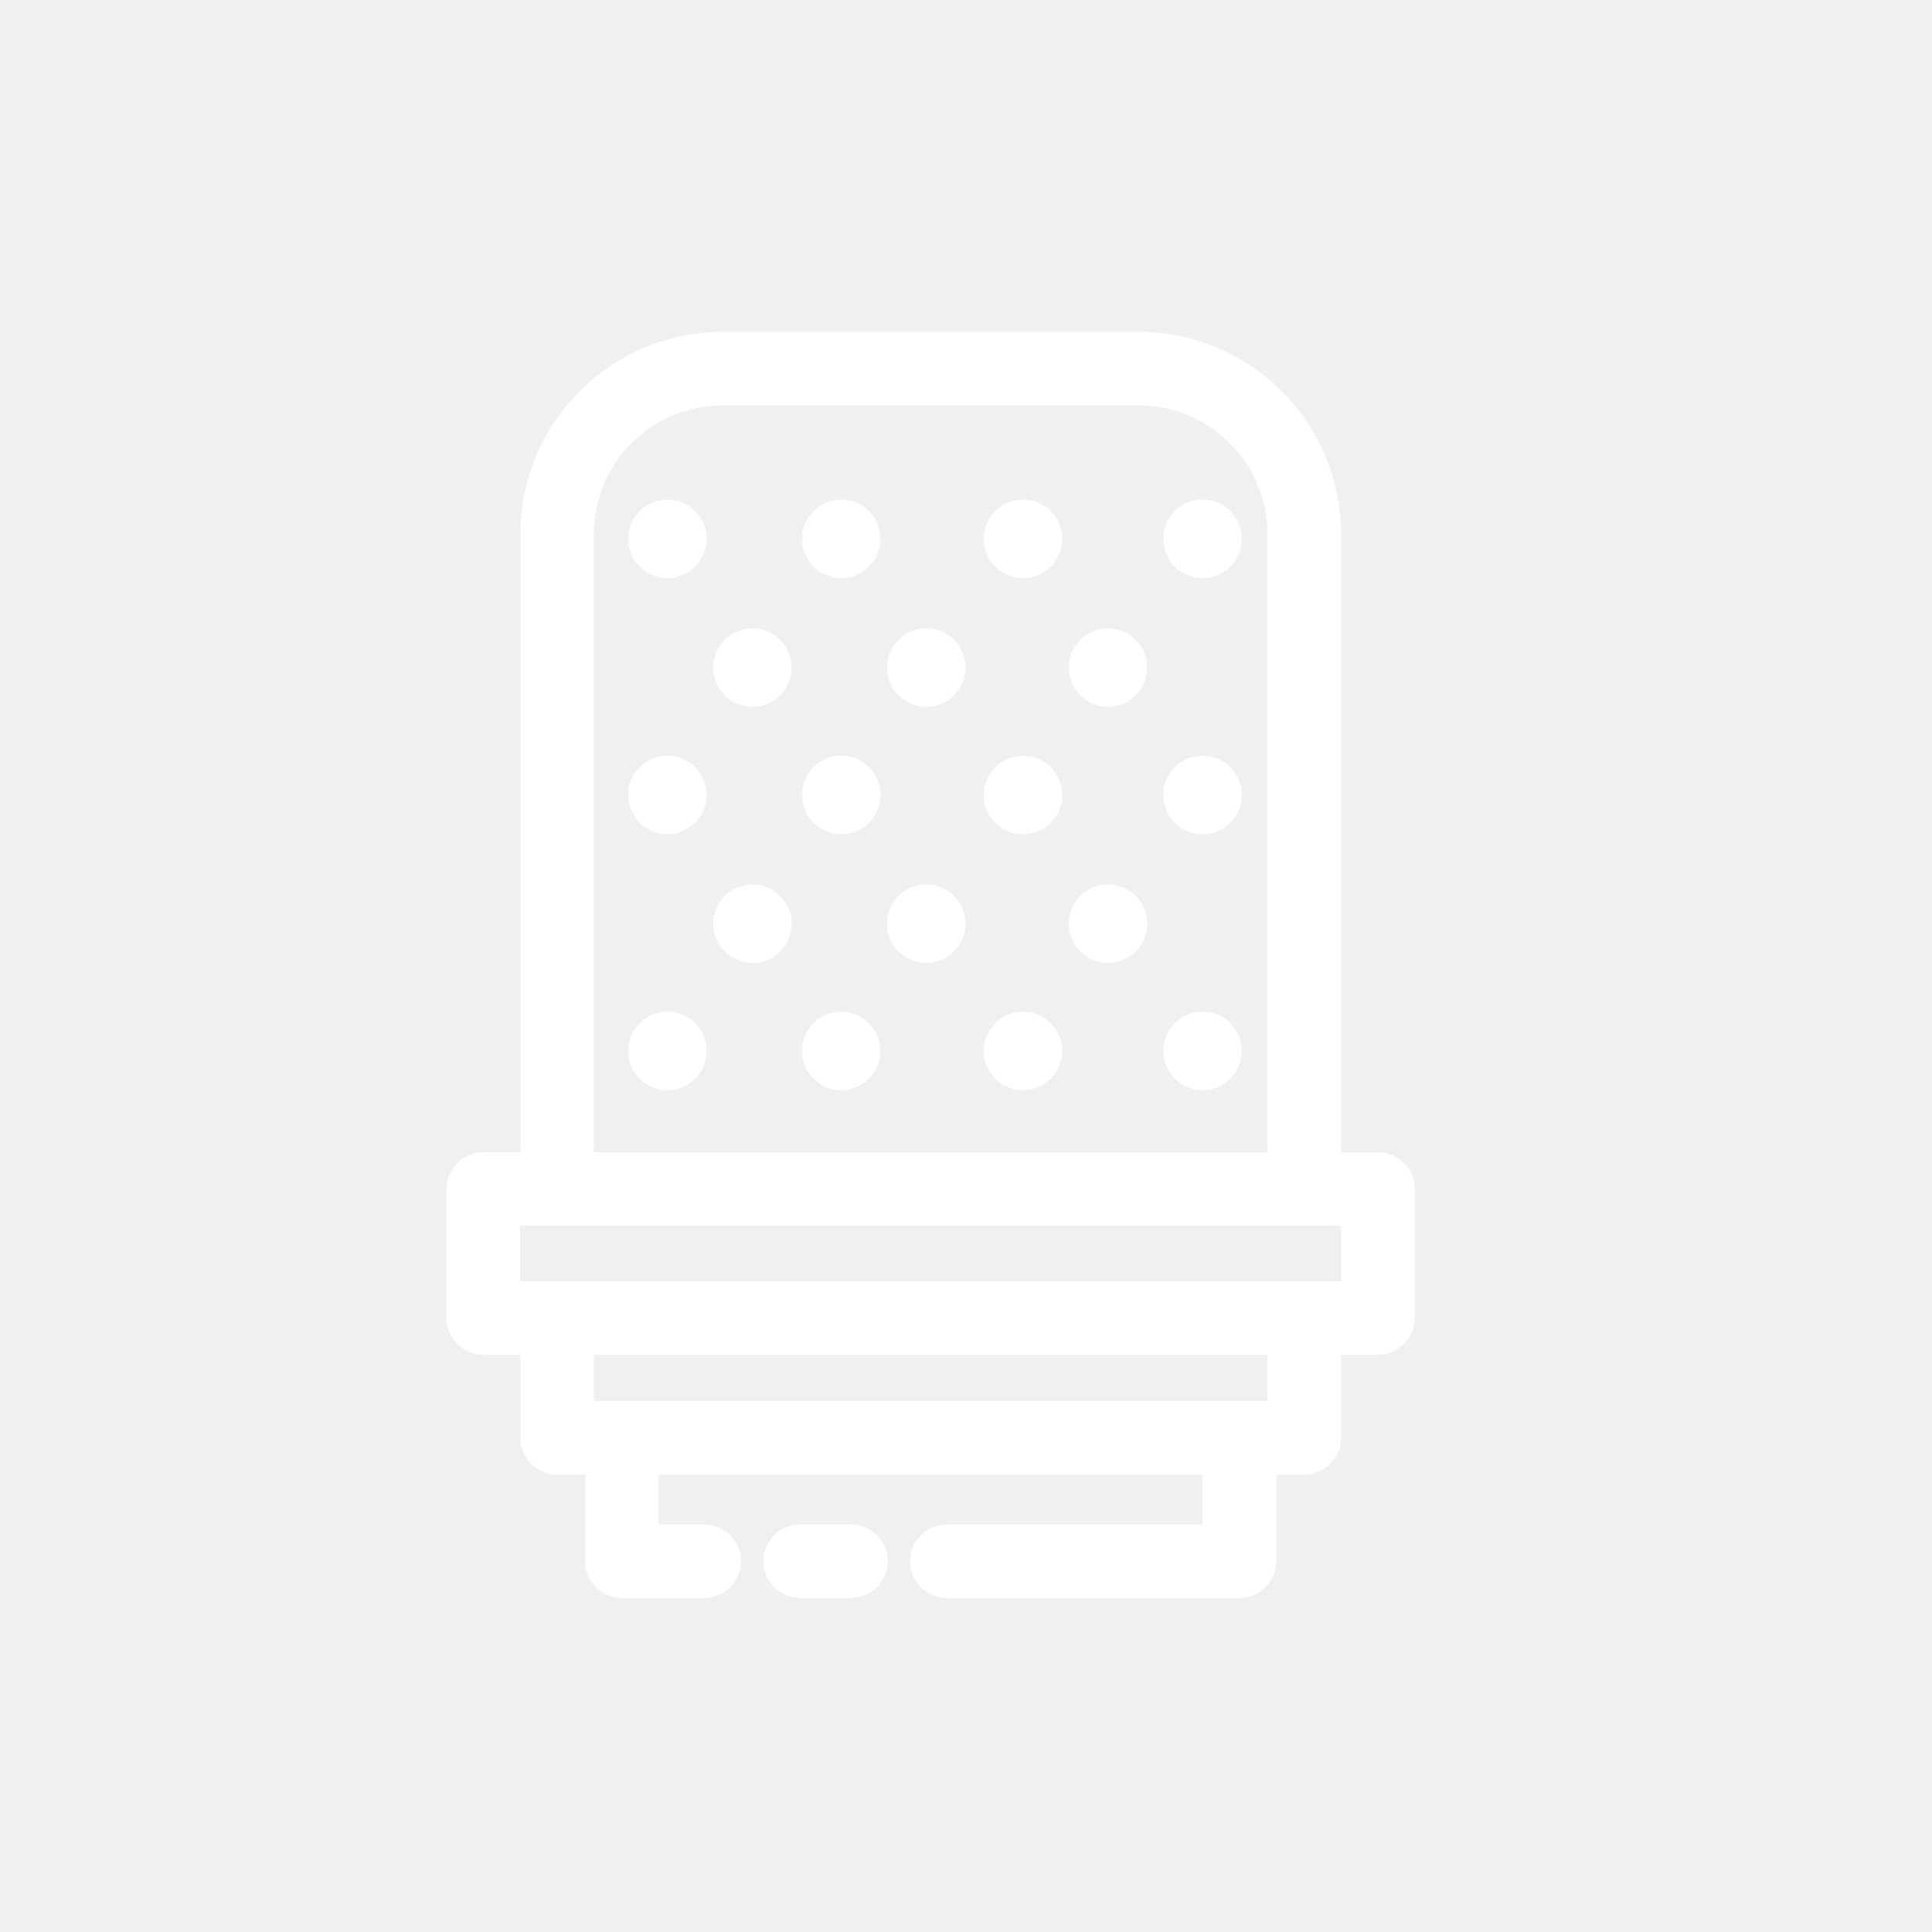
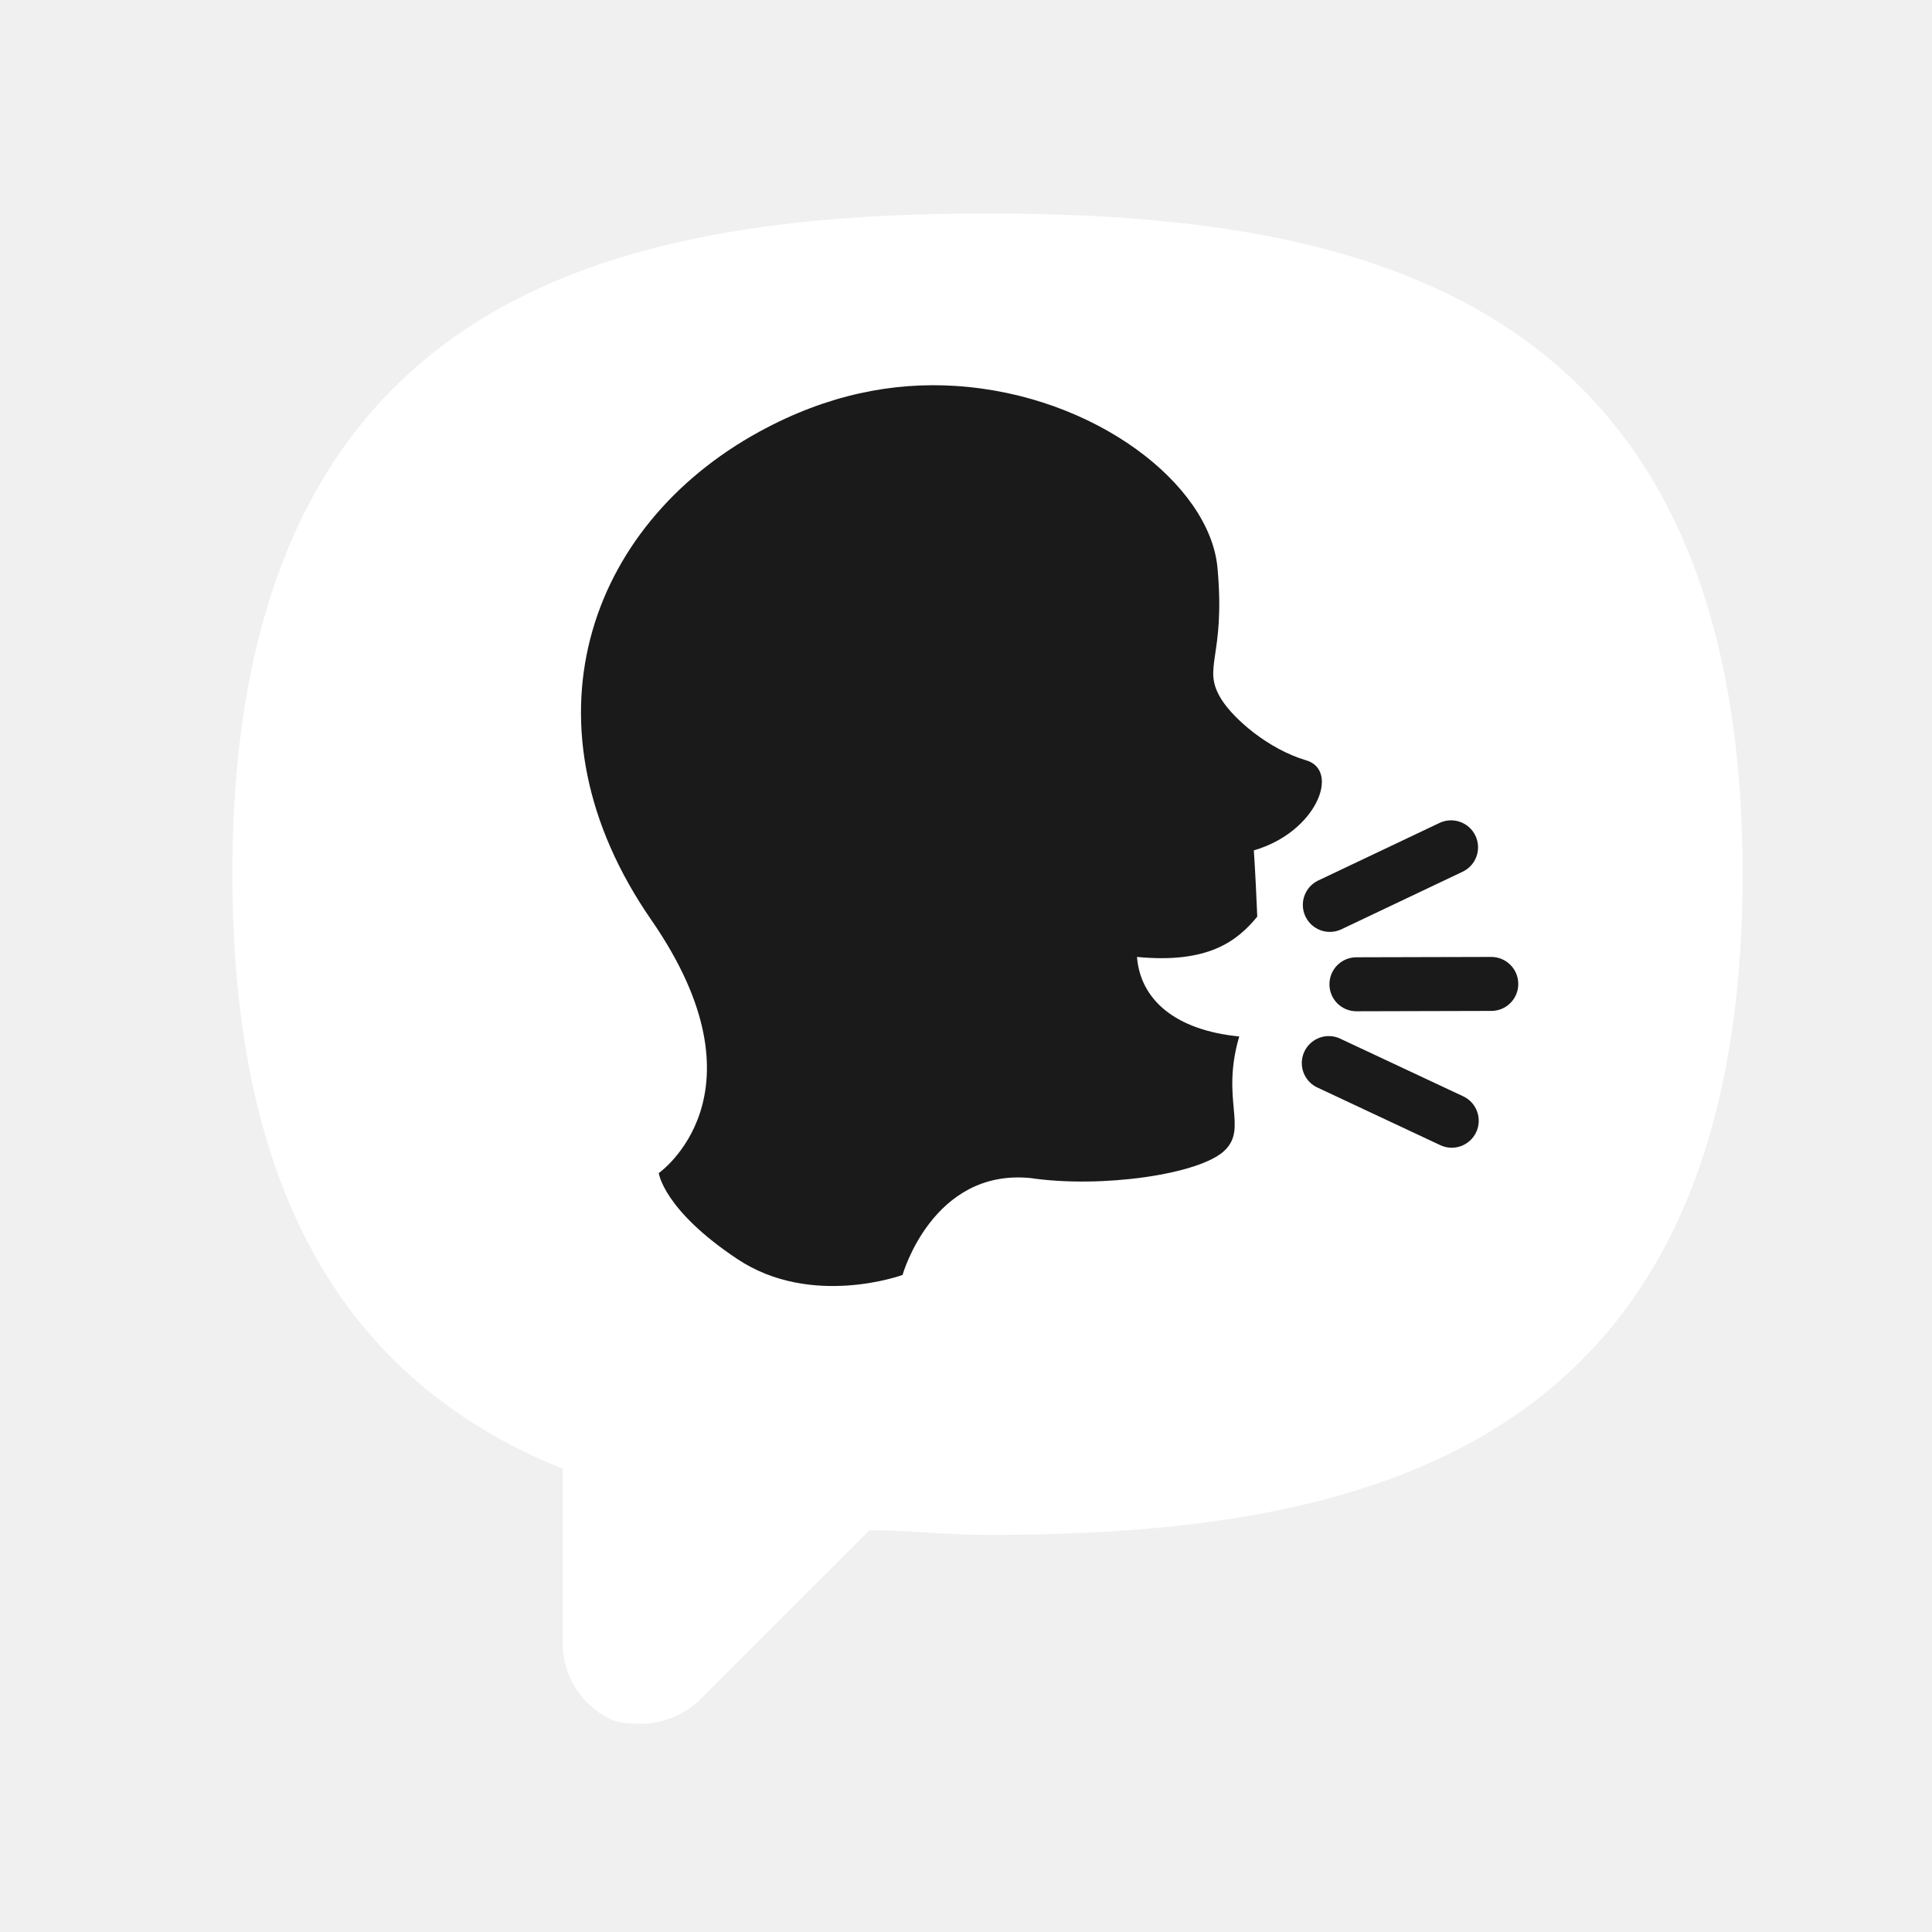
- <svg xmlns="http://www.w3.org/2000/svg" width="16" height="16" viewBox="-58.071 -63.071 367.143 367.143" version="1.1" color="#ffffff">
+ <svg xmlns="http://www.w3.org/2000/svg" width="16" height="16" viewBox="-58.071 -63.071 367.143 367.143" version="1.1" color="#ffffff" id="svg20">
+   <defs id="defs20" />
  <style type="text/css" id="current-color-scheme">.ColorScheme-Text { color:#ffffff; }</style>
-   <g class="ColorScheme-Text" fill="currentColor">
-     <path d="M103.651,226.643h-9.687c-3.851,0-6.97,3.12-6.97,6.97l0,0c0,3.851,3.12,6.97,6.97,6.97h9.687c3.851,0,6.97-3.12,6.97-6.97l0,0C110.618,229.763,107.499,226.643,103.651,226.643z" />
-     <path d="M203.782,155.898h-7.012V38.372C196.77,17.269,179.501,0,158.398,0H79.217c-21.12,0-38.399,17.28-38.399,38.399v117.498h-7.039c-3.862,0-6.984,3.122-6.984,6.957v24.54c0,3.856,3.128,6.984,6.984,6.984h7.039v15.776c0,3.856,3.128,6.984,6.984,6.984h5.313V233.6c0,3.856,3.128,6.984,6.984,6.984h15.666c3.851,0,6.97-3.12,6.97-6.97l0,0c0-3.851-3.12-6.97-6.97-6.97h-8.682v-9.504h103.393v9.504h-48.634c-3.851,0-6.97,3.12-6.97,6.97l0,0c0,3.851,3.12,6.97,6.97,6.97h55.619c3.856,0,7.012-3.155,7.012-7.012v-16.433h5.286c3.856,0,7.012-3.155,7.012-7.012v-15.749h7.012c3.856,0,7.012-3.155,7.012-7.012v-24.513C210.793,159.02,207.643,155.898,203.782,155.898z M54.786,38.372c0-13.448,10.956-24.404,24.431-24.404h79.126c13.475,0,24.431,10.956,24.431,24.404v117.526H54.786C54.786,155.898,54.786,38.372,54.786,38.372z M182.774,203.171H54.786v-8.792h127.988V203.171z M196.797,180.411H40.763v-10.572h156.035v10.572H196.797z" />
-     <g>
-       <circle cx="170.449" cy="39.33" r="7.46" />
-       <circle cx="170.449" cy="88.001" r="7.46" />
-       <circle cx="170.449" cy="136.643" r="7.46" />
-       <circle cx="152.482" cy="63.789" r="7.46" />
-       <circle cx="152.482" cy="112.459" r="7.46" />
-       <circle cx="136.323" cy="39.33" r="7.46" />
-       <circle cx="136.323" cy="88.001" r="7.46" />
-       <circle cx="136.323" cy="136.643" r="7.46" />
-       <circle cx="117.945" cy="63.789" r="7.46" />
-       <circle cx="117.945" cy="112.459" r="7.46" />
-       <circle cx="101.786" cy="39.33" r="7.46" />
-       <circle cx="101.786" cy="88.001" r="7.46" />
-       <circle cx="101.786" cy="136.643" r="7.46" />
-       <circle cx="84.914" cy="63.789" r="7.46" />
-       <circle cx="84.914" cy="112.459" r="7.46" />
-       <circle cx="68.755" cy="39.33" r="7.46" />
-       <circle cx="68.755" cy="88.001" r="7.46" />
-       <circle cx="68.755" cy="136.643" r="7.46" />
-     </g>
+   <path class="st21" d="m 129.582,-22.498 c -70.849,0 -143.492,15.246 -143.492,125.556 0,59.191 20.627,95.961 62.778,113 v 33.183 c 0,6.278 3.587,11.659 8.968,14.349 1.794,0.897 4.484,0.897 6.278,0.897 3.587,0 8.072,-1.794 10.762,-4.484 l 32.286,-32.286 c 7.175,0 14.349,0.897 22.421,0.897 70.849,0 143.493,-15.246 143.493,-125.556 0,-110.31 -72.643,-125.556 -143.493,-125.556 z" id="path1-36" style="fill:#ffffff;fill-opacity:1;stroke-width:8.968" />
+   <g id="SVGRepo_iconCarrier" transform="matrix(5.127475,0,0,5.127475,46.69071,5.147049)" style="fill:#1a1a1a;stroke:none">
+     <path fill="#ffffff" d="m 35.838,23.159 a 0.997,0.997 0 0 1 -0.998,1.003 l -5,0.013 a 0.998,0.998 0 0 1 -1,-0.997 0.998,0.998 0 0 1 0.995,-1.004 l 5,-0.013 a 1,1 0 0 1 1.003,0.998 z M 34.251,17.67 a 1,1 0 0 1 -0.475,1.333 l -4.517,2.145 a 1.001,1.001 0 0 1 -0.856,-1.809 l 4.516,-2.144 a 1,1 0 0 1 1.332,0.475 z m 0.027,10.987 a 1,1 0 0 0 -0.48,-1.33 l -4.527,-2.122 a 1,1 0 1 0 -0.848,1.81 l 4.526,2.123 a 1,1 0 0 0 1.329,-0.481 z" id="path1-3" style="fill:#1a1a1a;stroke:none" />
+     <path fill="#ffffff" d="M 27.979,14.875 C 26.559,14.456 25.286,13.328 24.843,12.625 24.083,11.417 25,11.104 24.69,7.736 24.405,4.653 20.16,1.337 15,1 12.654,0.847 10.214,1.326 7.714,2.693 1.294,6.204 -1.25,13.625 3.708,20.792 c 4.47,6.46 0.276,9.379 0.276,9.379 0,0 0.166,1.36 2.914,3.188 2.749,1.827 6.121,0.588 6.121,0.588 0,0 1.112,-3.954 4.748,-3.59 2.606,0.384 6.266,-0.129 7.191,-1.024 0.865,-0.837 -0.151,-1.886 0.539,-4.224 -2.365,-0.232 -3.665,-1.359 -3.79,-2.948 2.625,0.255 3.708,-0.578 4.458,-1.495 -0.021,-0.54 -0.075,-1.686 -0.127,-2.454 2.322,-0.672 3.212,-2.962 1.941,-3.337 z" id="path2-7" style="fill:#1a1a1a;stroke:none" />
  </g>
</svg>
